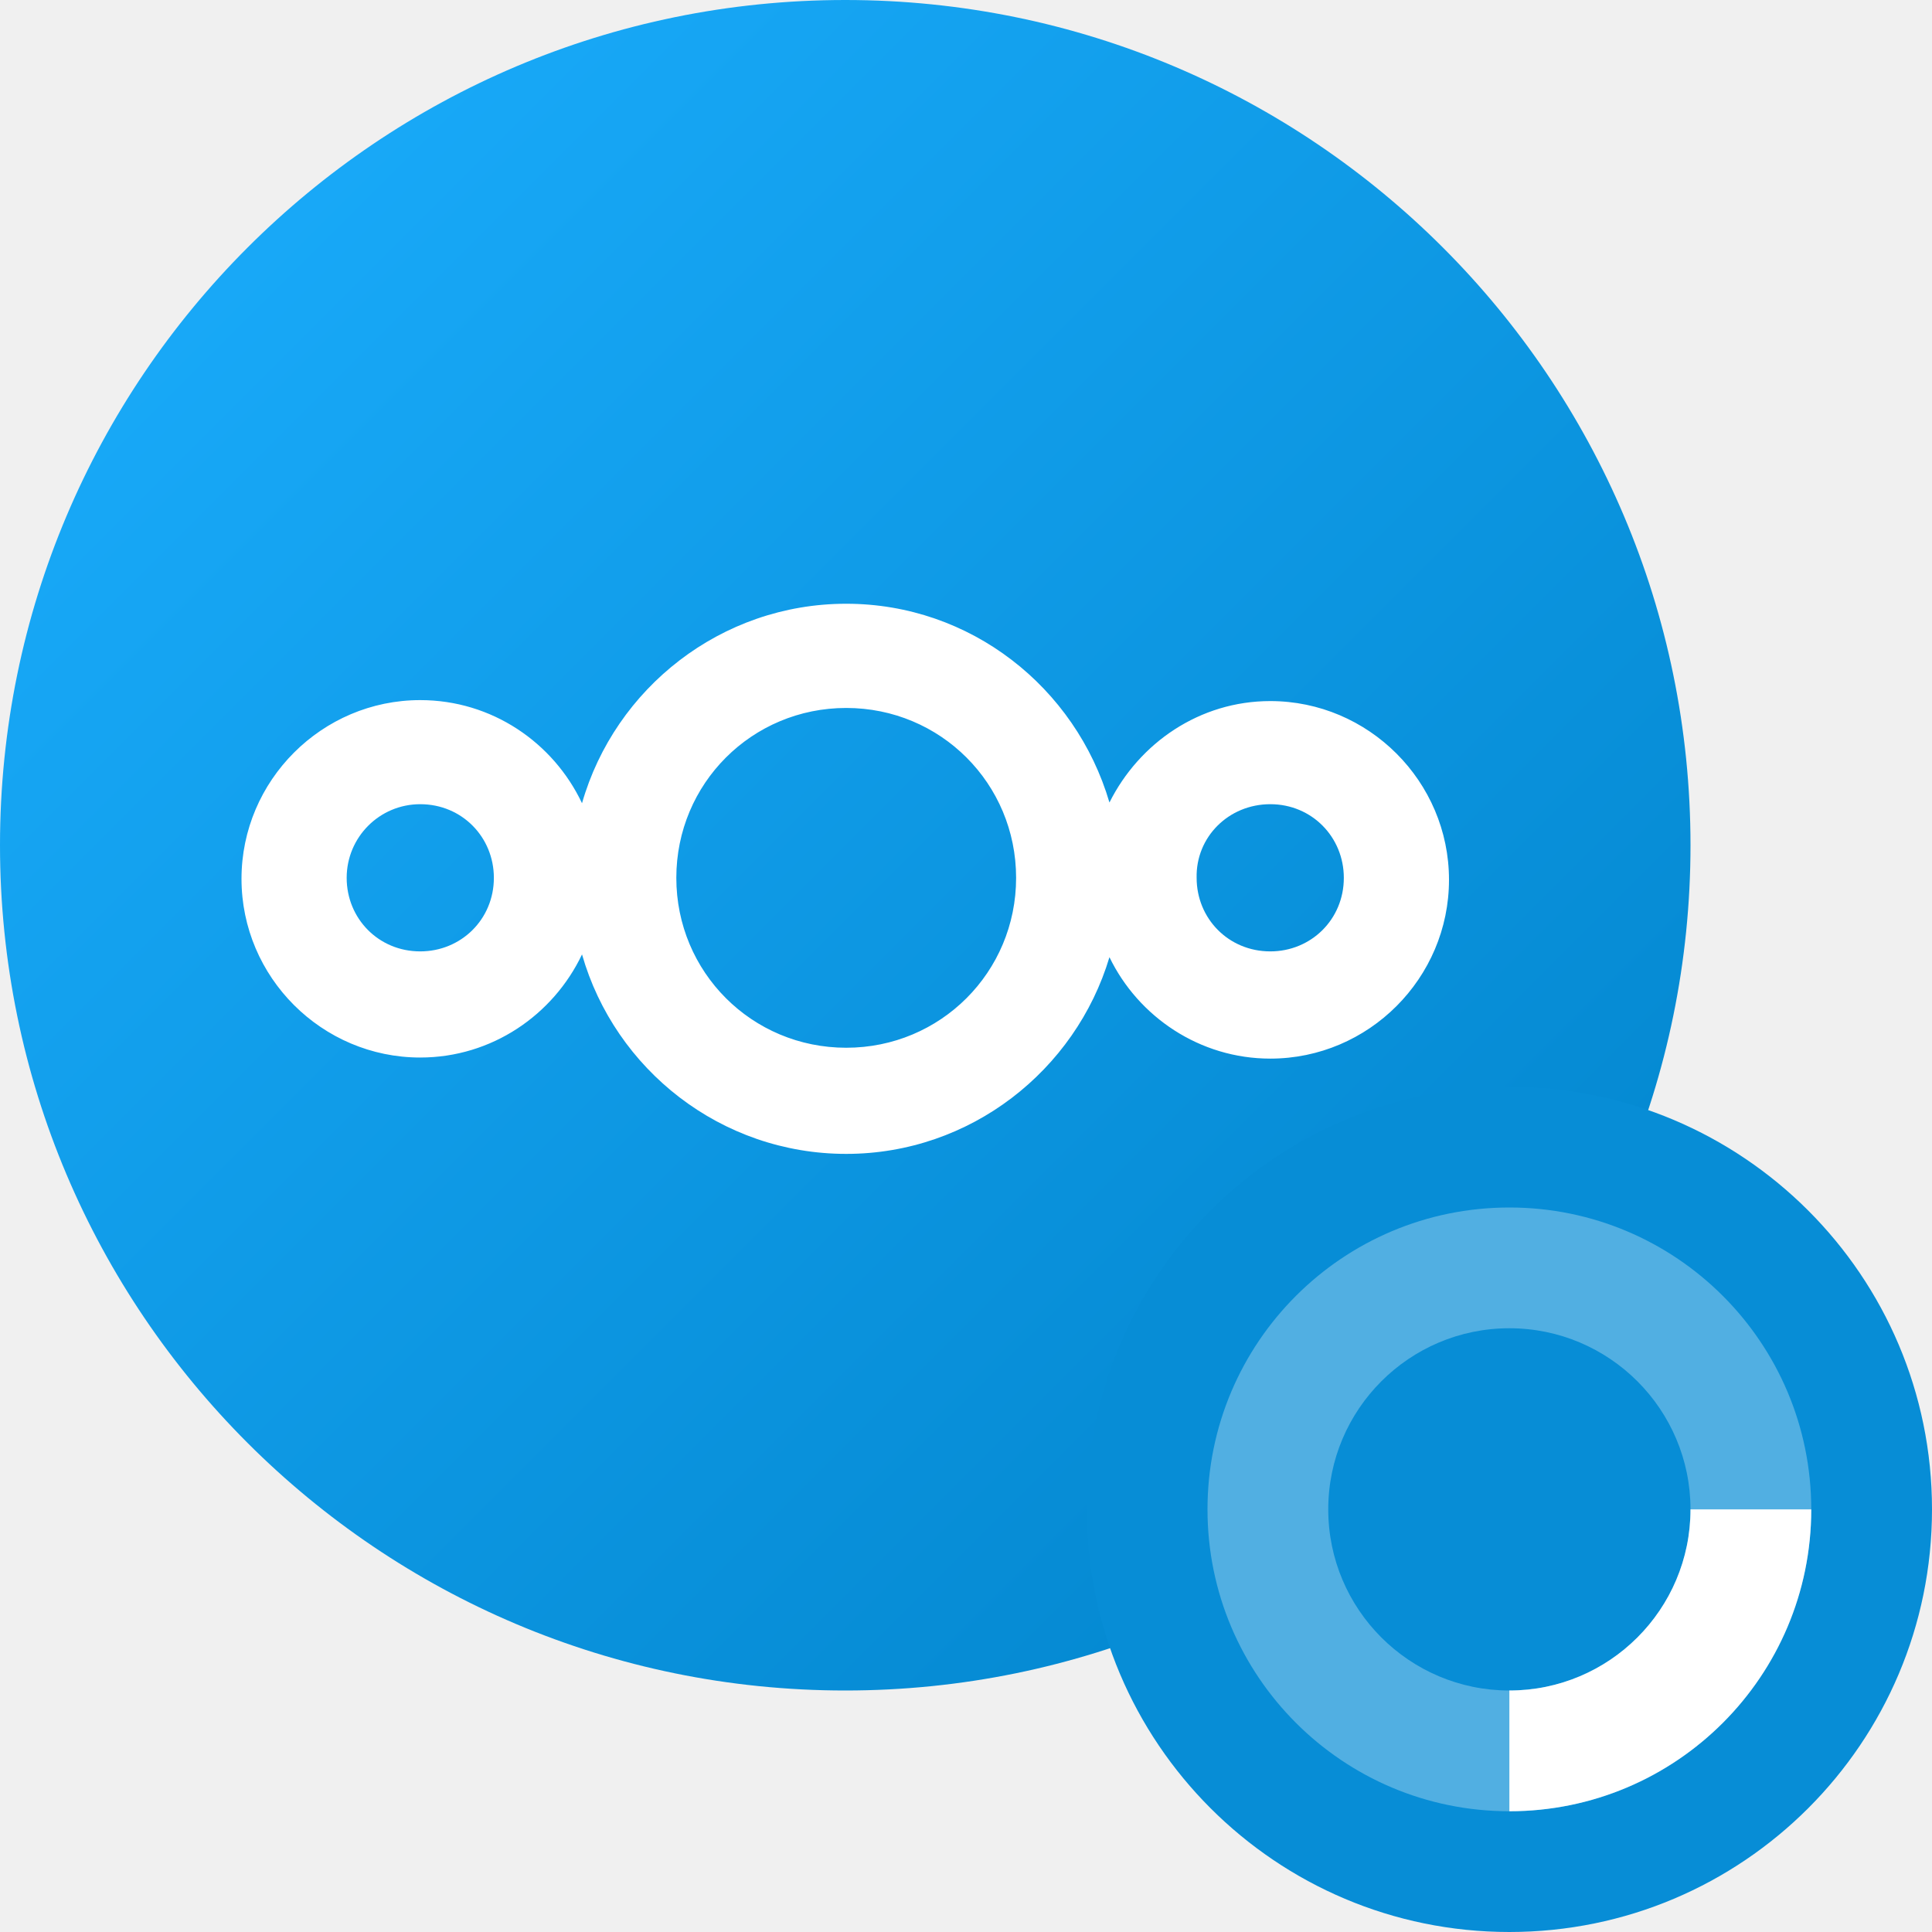
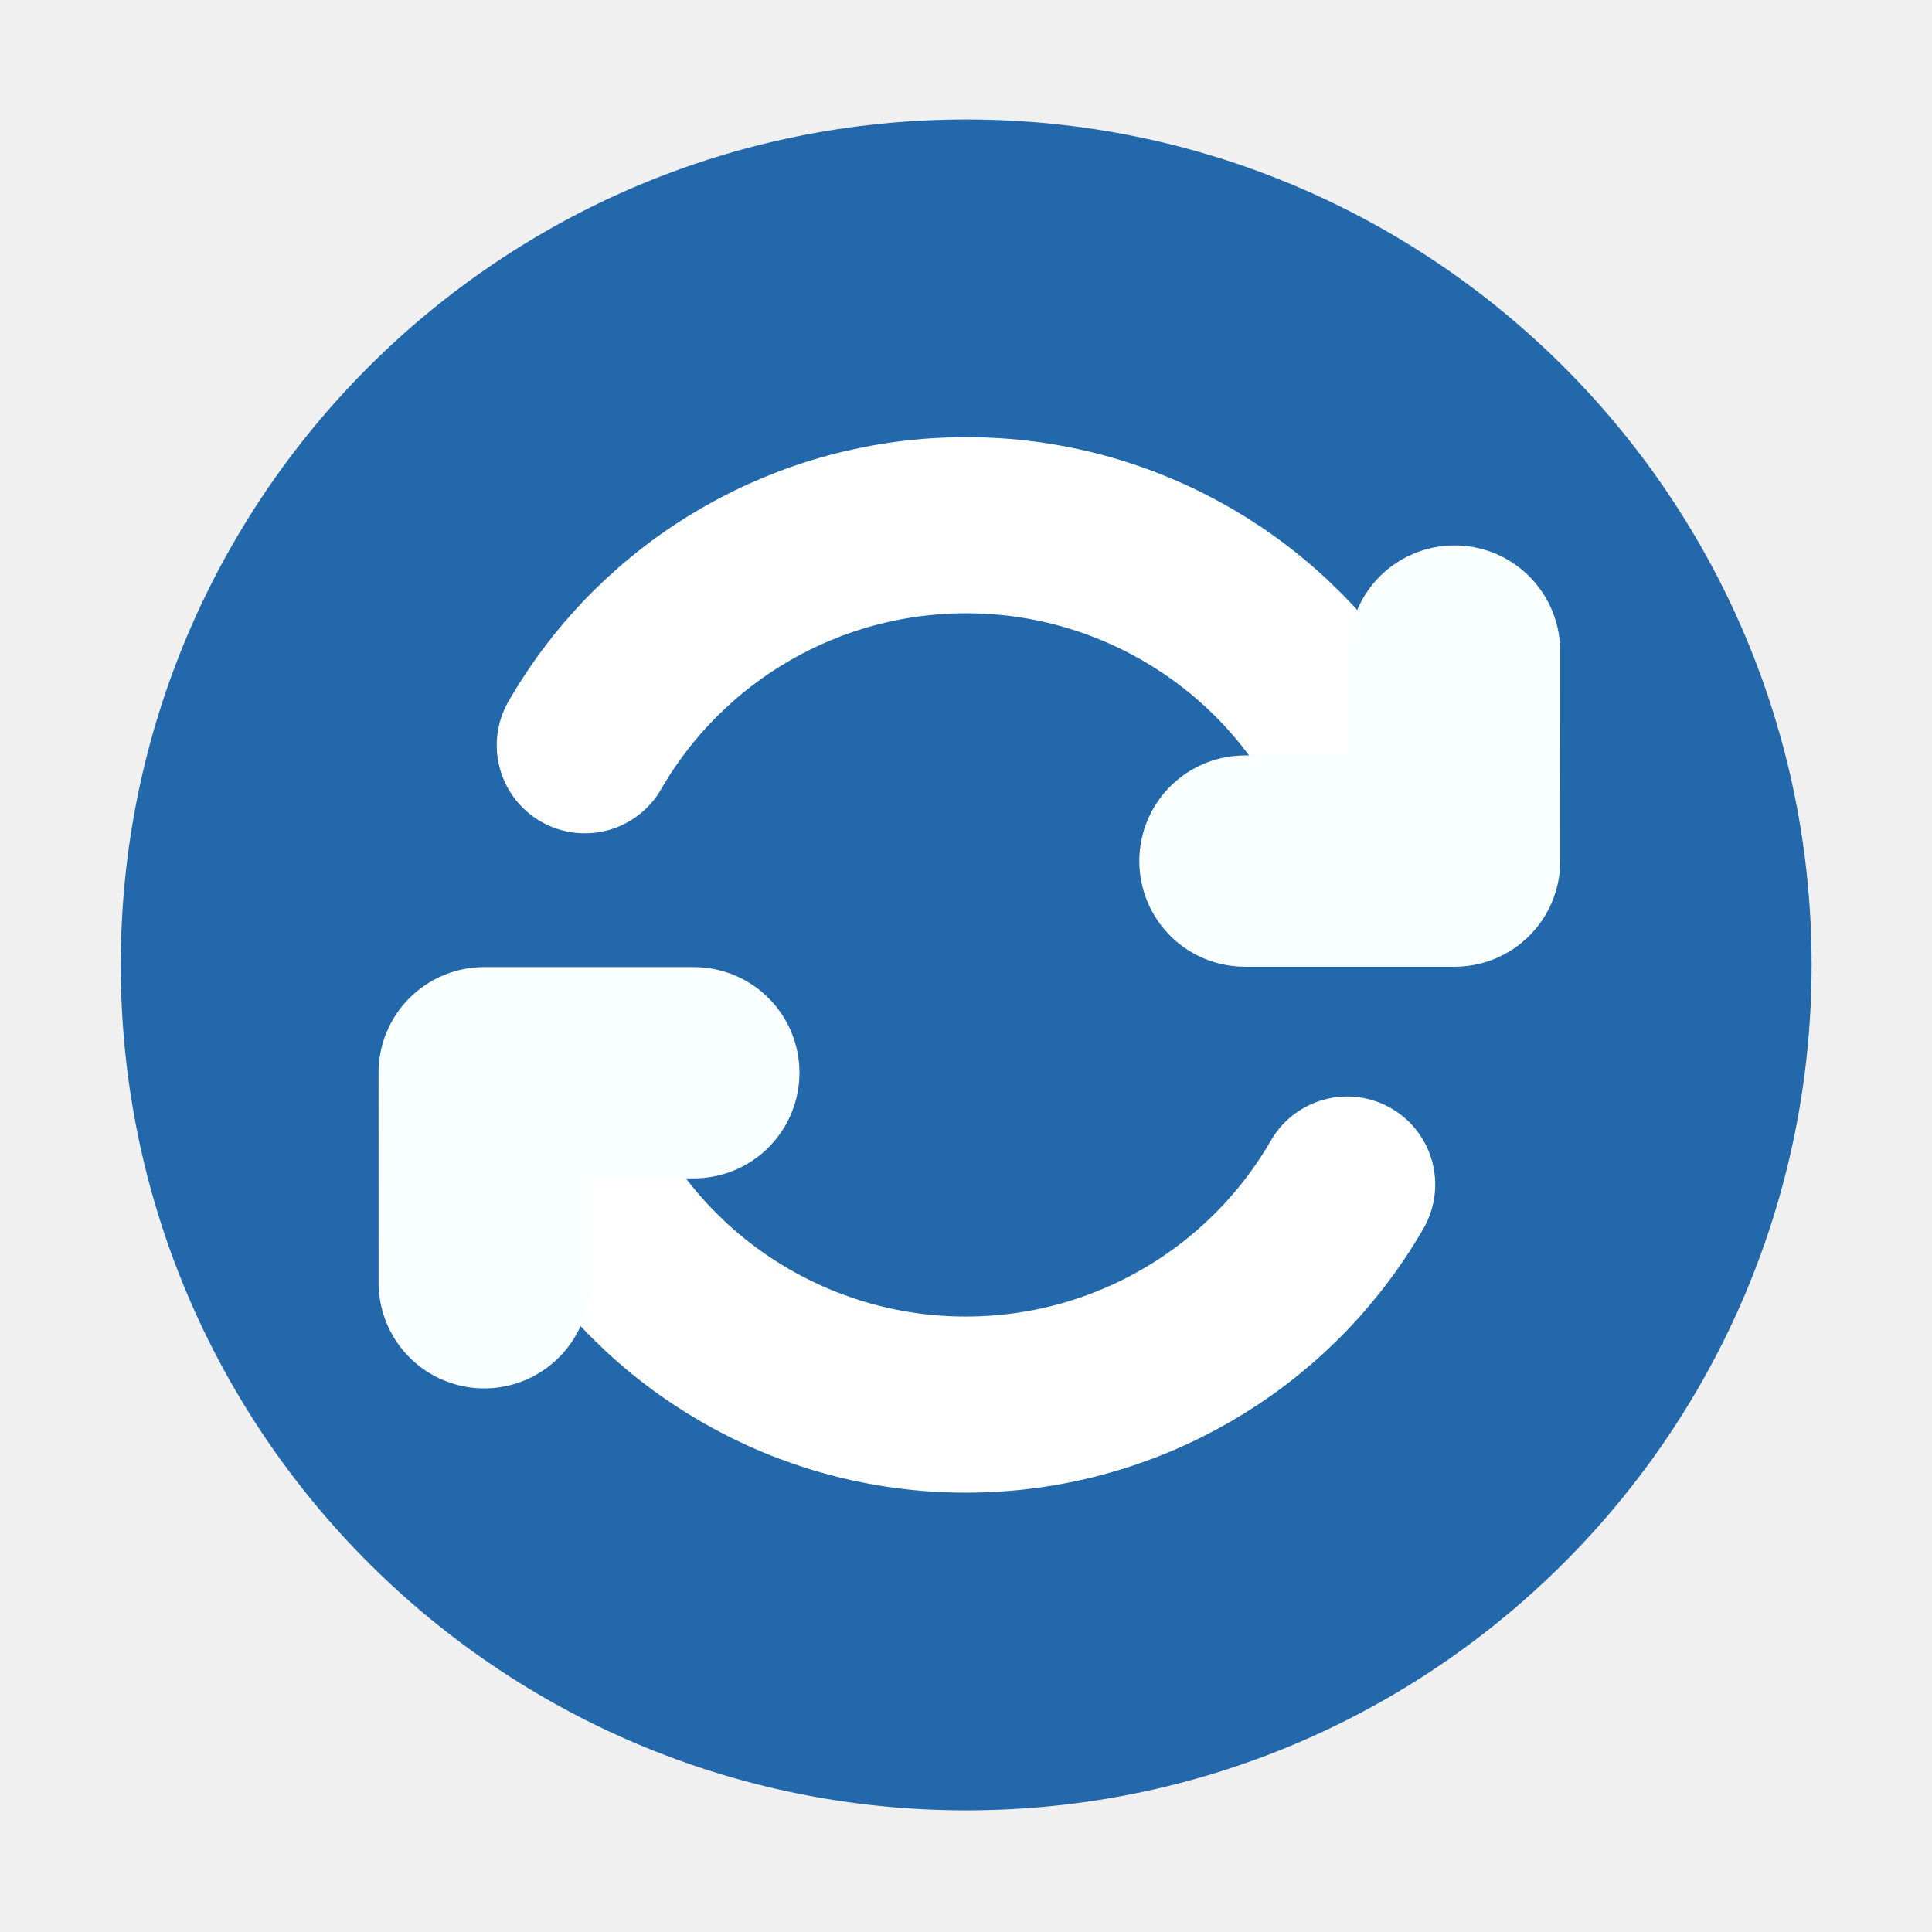
- <svg xmlns="http://www.w3.org/2000/svg" width="16" height="16" viewBox="0 0 16 16">
-   <defs>
-     <linearGradient id="a" x1="100%" x2="0%" y1="100%" y2="0%">
-       <stop offset="0%" stop-color="#0082C9" />
-       <stop offset="100%" stop-color="#1CAFFF" />
-     </linearGradient>
-   </defs>
-   <g fill="none" fill-rule="evenodd">
-     <circle cx="7" cy="7" r="7" fill="url(#a)" />
-     <circle cx="12.5" cy="12.5" r="3.5" fill="#078DD6" />
-     <g fill="#FFF" transform="translate(10.5 10.5)">
-       <path fill-rule="nonzero" d="M2,-0.5 C3.381,-0.5 4.5,0.619 4.5,2 C4.5,3.381 3.381,4.5 2,4.5 C0.619,4.5 -0.5,3.381 -0.5,2 C-0.5,0.619 0.619,-0.5 2,-0.5 Z M2,0.5 C1.172,0.5 0.5,1.172 0.5,2 C0.5,2.828 1.172,3.5 2,3.5 C2.828,3.5 3.5,2.828 3.5,2 C3.5,1.172 2.828,0.5 2,0.5 Z" opacity=".3" />
-       <path fill-rule="nonzero" d="M2,2 C3.381,2 4.5,3.119 4.5,4.5 L3.5,4.5 C3.5,3.672 2.828,3 2,3 L2,2 Z" transform="rotate(90 3.25 3.25)" />
+ <svg xmlns="http://www.w3.org/2000/svg" width="16" height="16" version="1.1" viewBox="0 0 4.233 4.233">
+   <g transform="matrix(.87498 0 0 .87498 .26458 -255.9)">
+     <circle cx="2.117" cy="294.88" r="2.117" fill="#2268ab" stroke-width=".251" />
+     <g fill="none" stroke-linecap="round" stroke-linejoin="round">
+       <path d="m3.071 295.43a1.102 1.102 0 0 1-0.955 0.551 1.102 1.102 0 0 1-0.955-0.551" stroke="#fff" stroke-width=".441" />
+       <path transform="scale(-1)" d="m-1.162-294.33a1.102 1.102 0 0 1-0.955 0.551 1.102 1.102 0 0 1-0.955-0.551" stroke="#fff" stroke-width=".441" />
+       <path d="m1.435 295.15-0.525-4e-5 1.138e-4 0.526" stroke="#faffff" stroke-width=".529" />
+       <path d="m2.815 294.62 0.525 4e-5 -1.138e-4 -0.526" stroke="#faffff" stroke-width=".529" />
    </g>
-     <path fill="#FFF" fill-rule="nonzero" d="M5.008,0 C3.972,0 3.093,0.699 2.82,1.652 C2.582,1.149 2.073,0.798 1.48,0.798 C0.666,0.798 0,1.464 0,2.278 C0,3.093 0.666,3.758 1.48,3.758 C2.073,3.758 2.582,3.405 2.82,2.904 C3.093,3.859 3.972,4.556 5.008,4.556 C6.036,4.556 6.907,3.865 7.188,2.927 C7.427,3.421 7.936,3.767 8.52,3.767 C9.334,3.767 10,3.101 10,2.286 C10,1.472 9.334,0.806 8.52,0.806 C7.936,0.806 7.435,1.152 7.188,1.646 C6.907,0.691 6.036,0 5.008,0 Z M5.008,0.863 C5.789,0.863 6.415,1.489 6.415,2.27 C6.415,3.051 5.789,3.677 5.008,3.677 C4.227,3.677 3.601,3.051 3.601,2.27 C3.601,1.489 4.227,0.863 5.008,0.863 Z M1.48,1.66 C1.826,1.66 2.09,1.933 2.09,2.27 C2.09,2.615 1.817,2.879 1.48,2.879 C1.135,2.879 0.871,2.607 0.871,2.27 C0.871,1.933 1.143,1.66 1.48,1.66 Z M8.52,1.66 C8.865,1.66 9.129,1.933 9.129,2.27 C9.129,2.615 8.857,2.879 8.52,2.879 C8.174,2.879 7.91,2.607 7.91,2.27 C7.902,1.933 8.174,1.66 8.52,1.66 Z" transform="translate(2 5)" />
  </g>
</svg>
